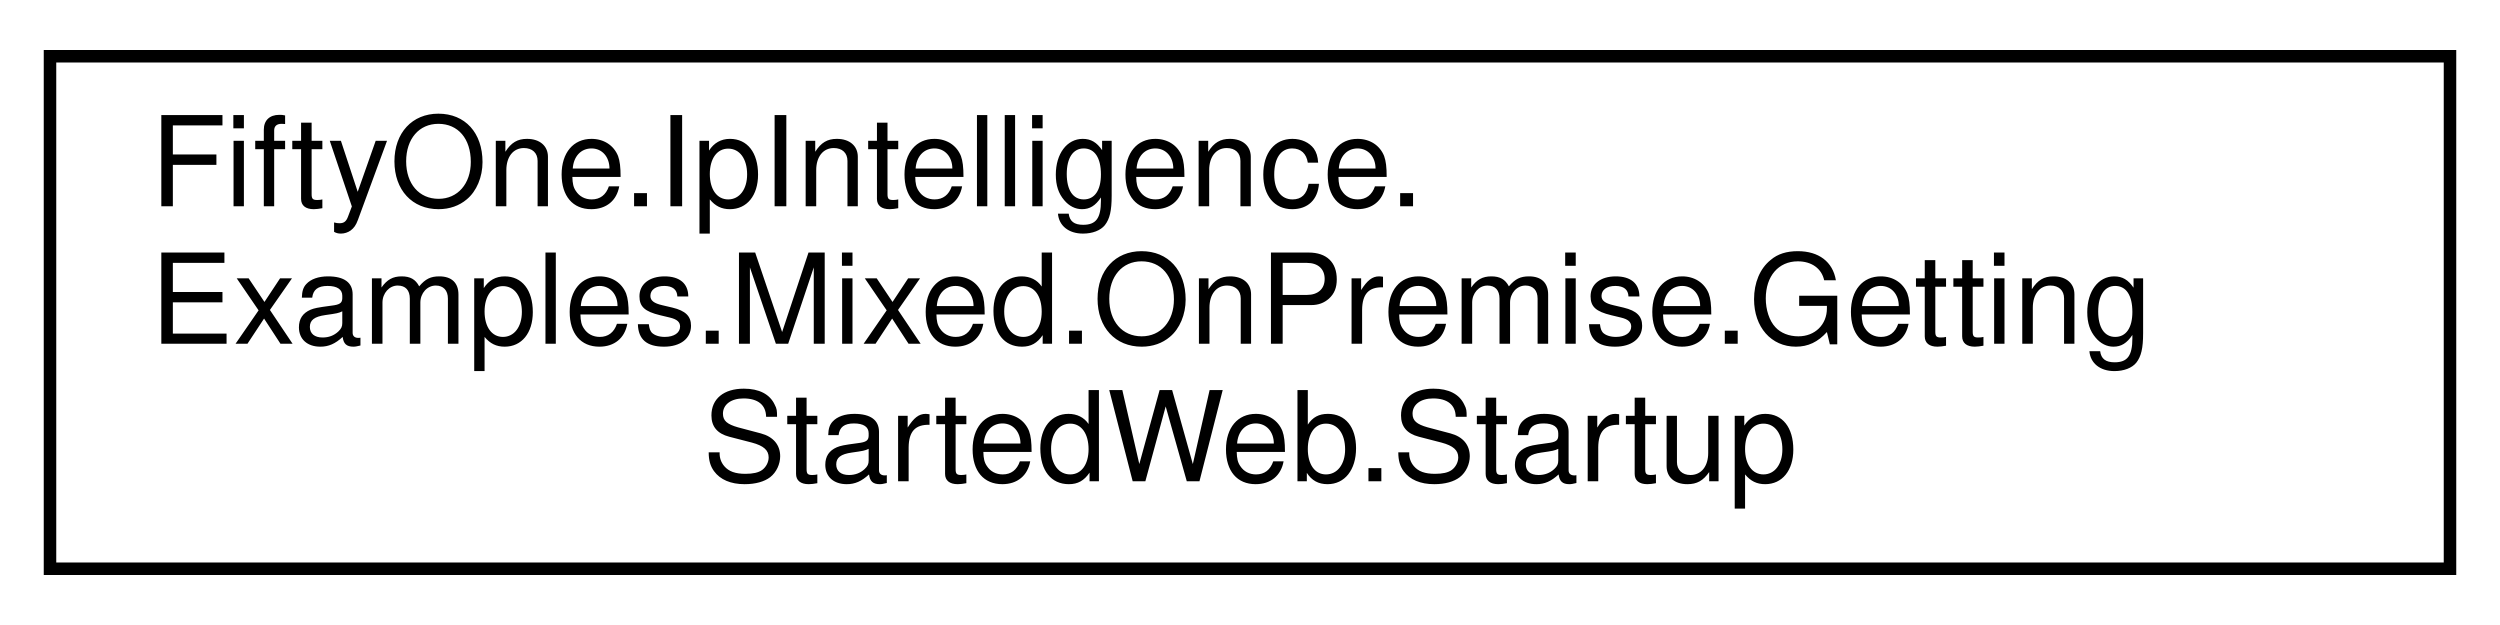
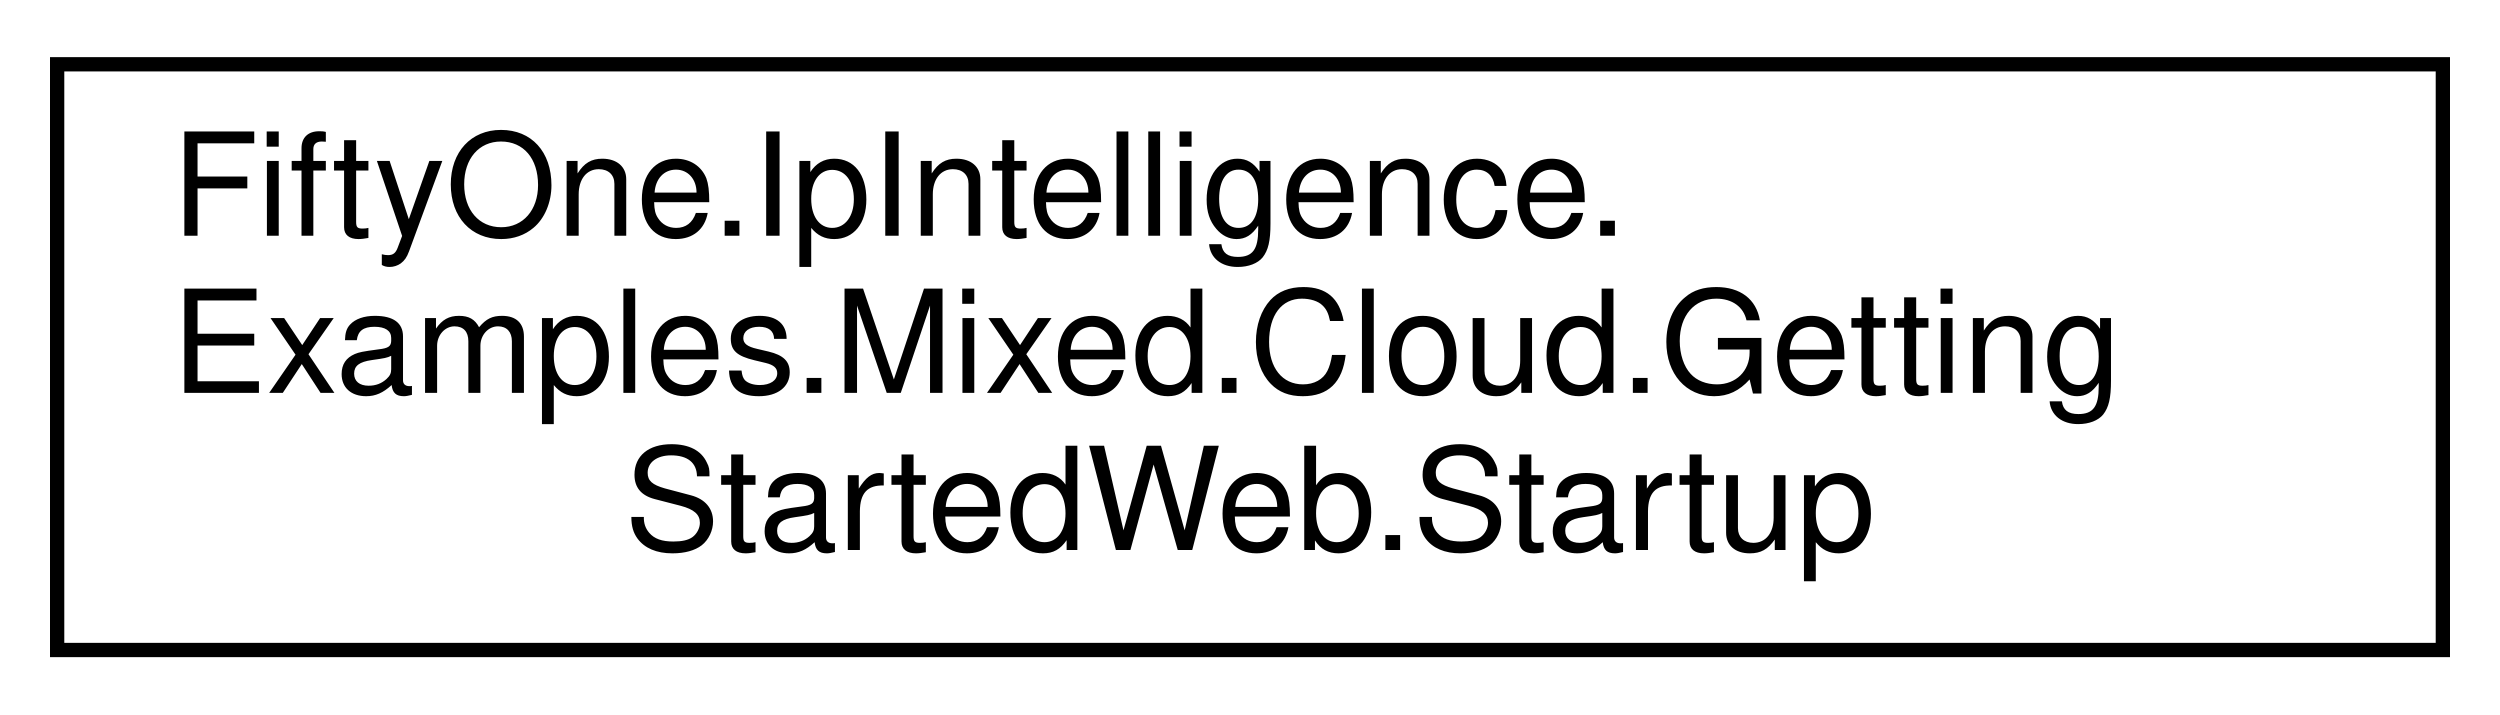
- <svg xmlns="http://www.w3.org/2000/svg" xmlns:xlink="http://www.w3.org/1999/xlink" width="200pt" height="50pt" viewBox="0.00 0.00 200.00 50.00">
+ <svg xmlns="http://www.w3.org/2000/svg" xmlns:xlink="http://www.w3.org/1999/xlink" width="175pt" height="50pt" viewBox="0.00 0.00 175.00 50.00">
  <g id="graph0" class="graph" transform="scale(1 1) rotate(0) translate(4 46)">
    <g id="node1" class="node">
      <g id="a_node1">
-         <a xlink:href="class_fifty_one_1_1_ip_intelligence_1_1_examples_1_1_mixed_1_1_on_premise_1_1_getting_started_web_1_1_startup.html" target="_top" xlink:title=" ">
-           <polygon fill="none" stroke="black" points="0,-0.5 0,-41.5 192,-41.5 192,-0.5 0,-0.5" />
+         <a xlink:href="class_fifty_one_1_1_ip_intelligence_1_1_examples_1_1_mixed_1_1_cloud_1_1_getting_started_web_1_1_startup.html" target="_top" xlink:title=" ">
+           <polygon fill="none" stroke="black" points="0,-0.5 0,-41.5 167,-41.5 167,-0.5 0,-0.5" />
          <text text-anchor="start" x="8" y="-29.5" font-family="Helvetica,sans-Serif" font-size="10.00">FiftyOne.IpIntelligence.</text>
-           <text text-anchor="start" x="8" y="-18.5" font-family="Helvetica,sans-Serif" font-size="10.00">Examples.Mixed.OnPremise.Getting</text>
-           <text text-anchor="middle" x="96" y="-7.5" font-family="Helvetica,sans-Serif" font-size="10.00">StartedWeb.Startup</text>
+           <text text-anchor="start" x="8" y="-18.5" font-family="Helvetica,sans-Serif" font-size="10.00">Examples.Mixed.Cloud.Getting</text>
+           <text text-anchor="middle" x="83.5" y="-7.5" font-family="Helvetica,sans-Serif" font-size="10.00">StartedWeb.Startup</text>
        </a>
      </g>
    </g>
  </g>
</svg>
